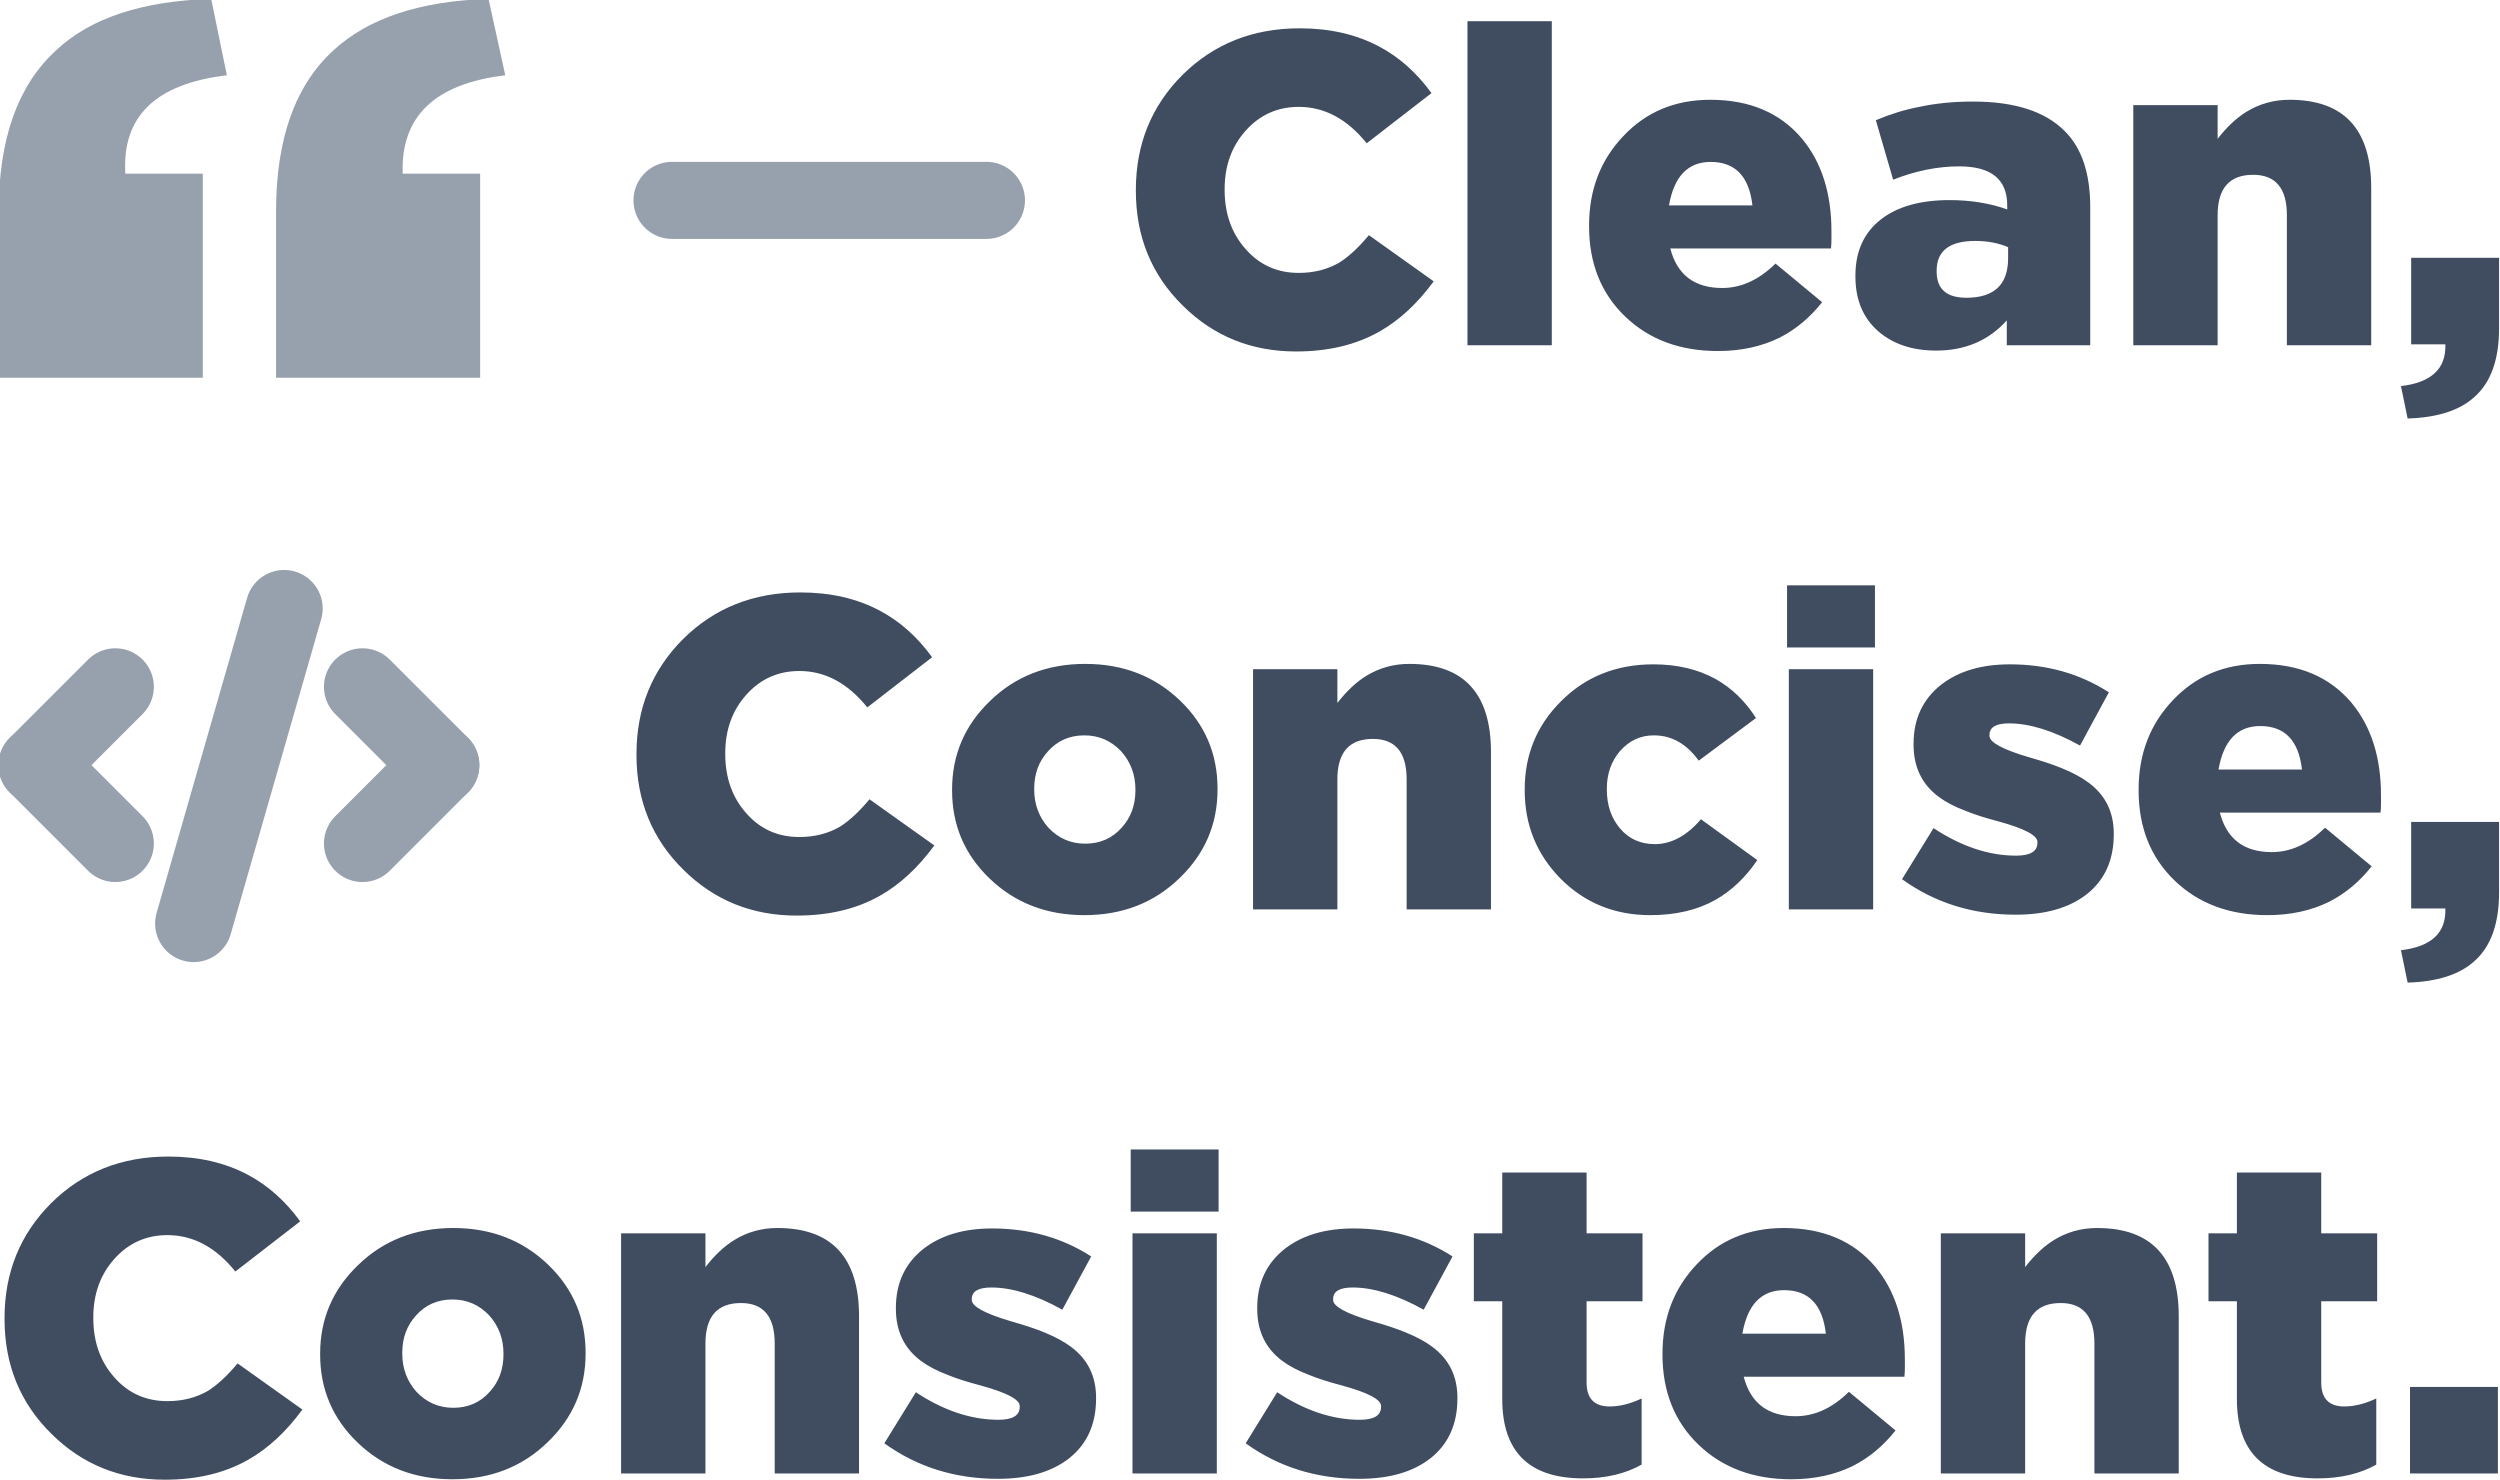
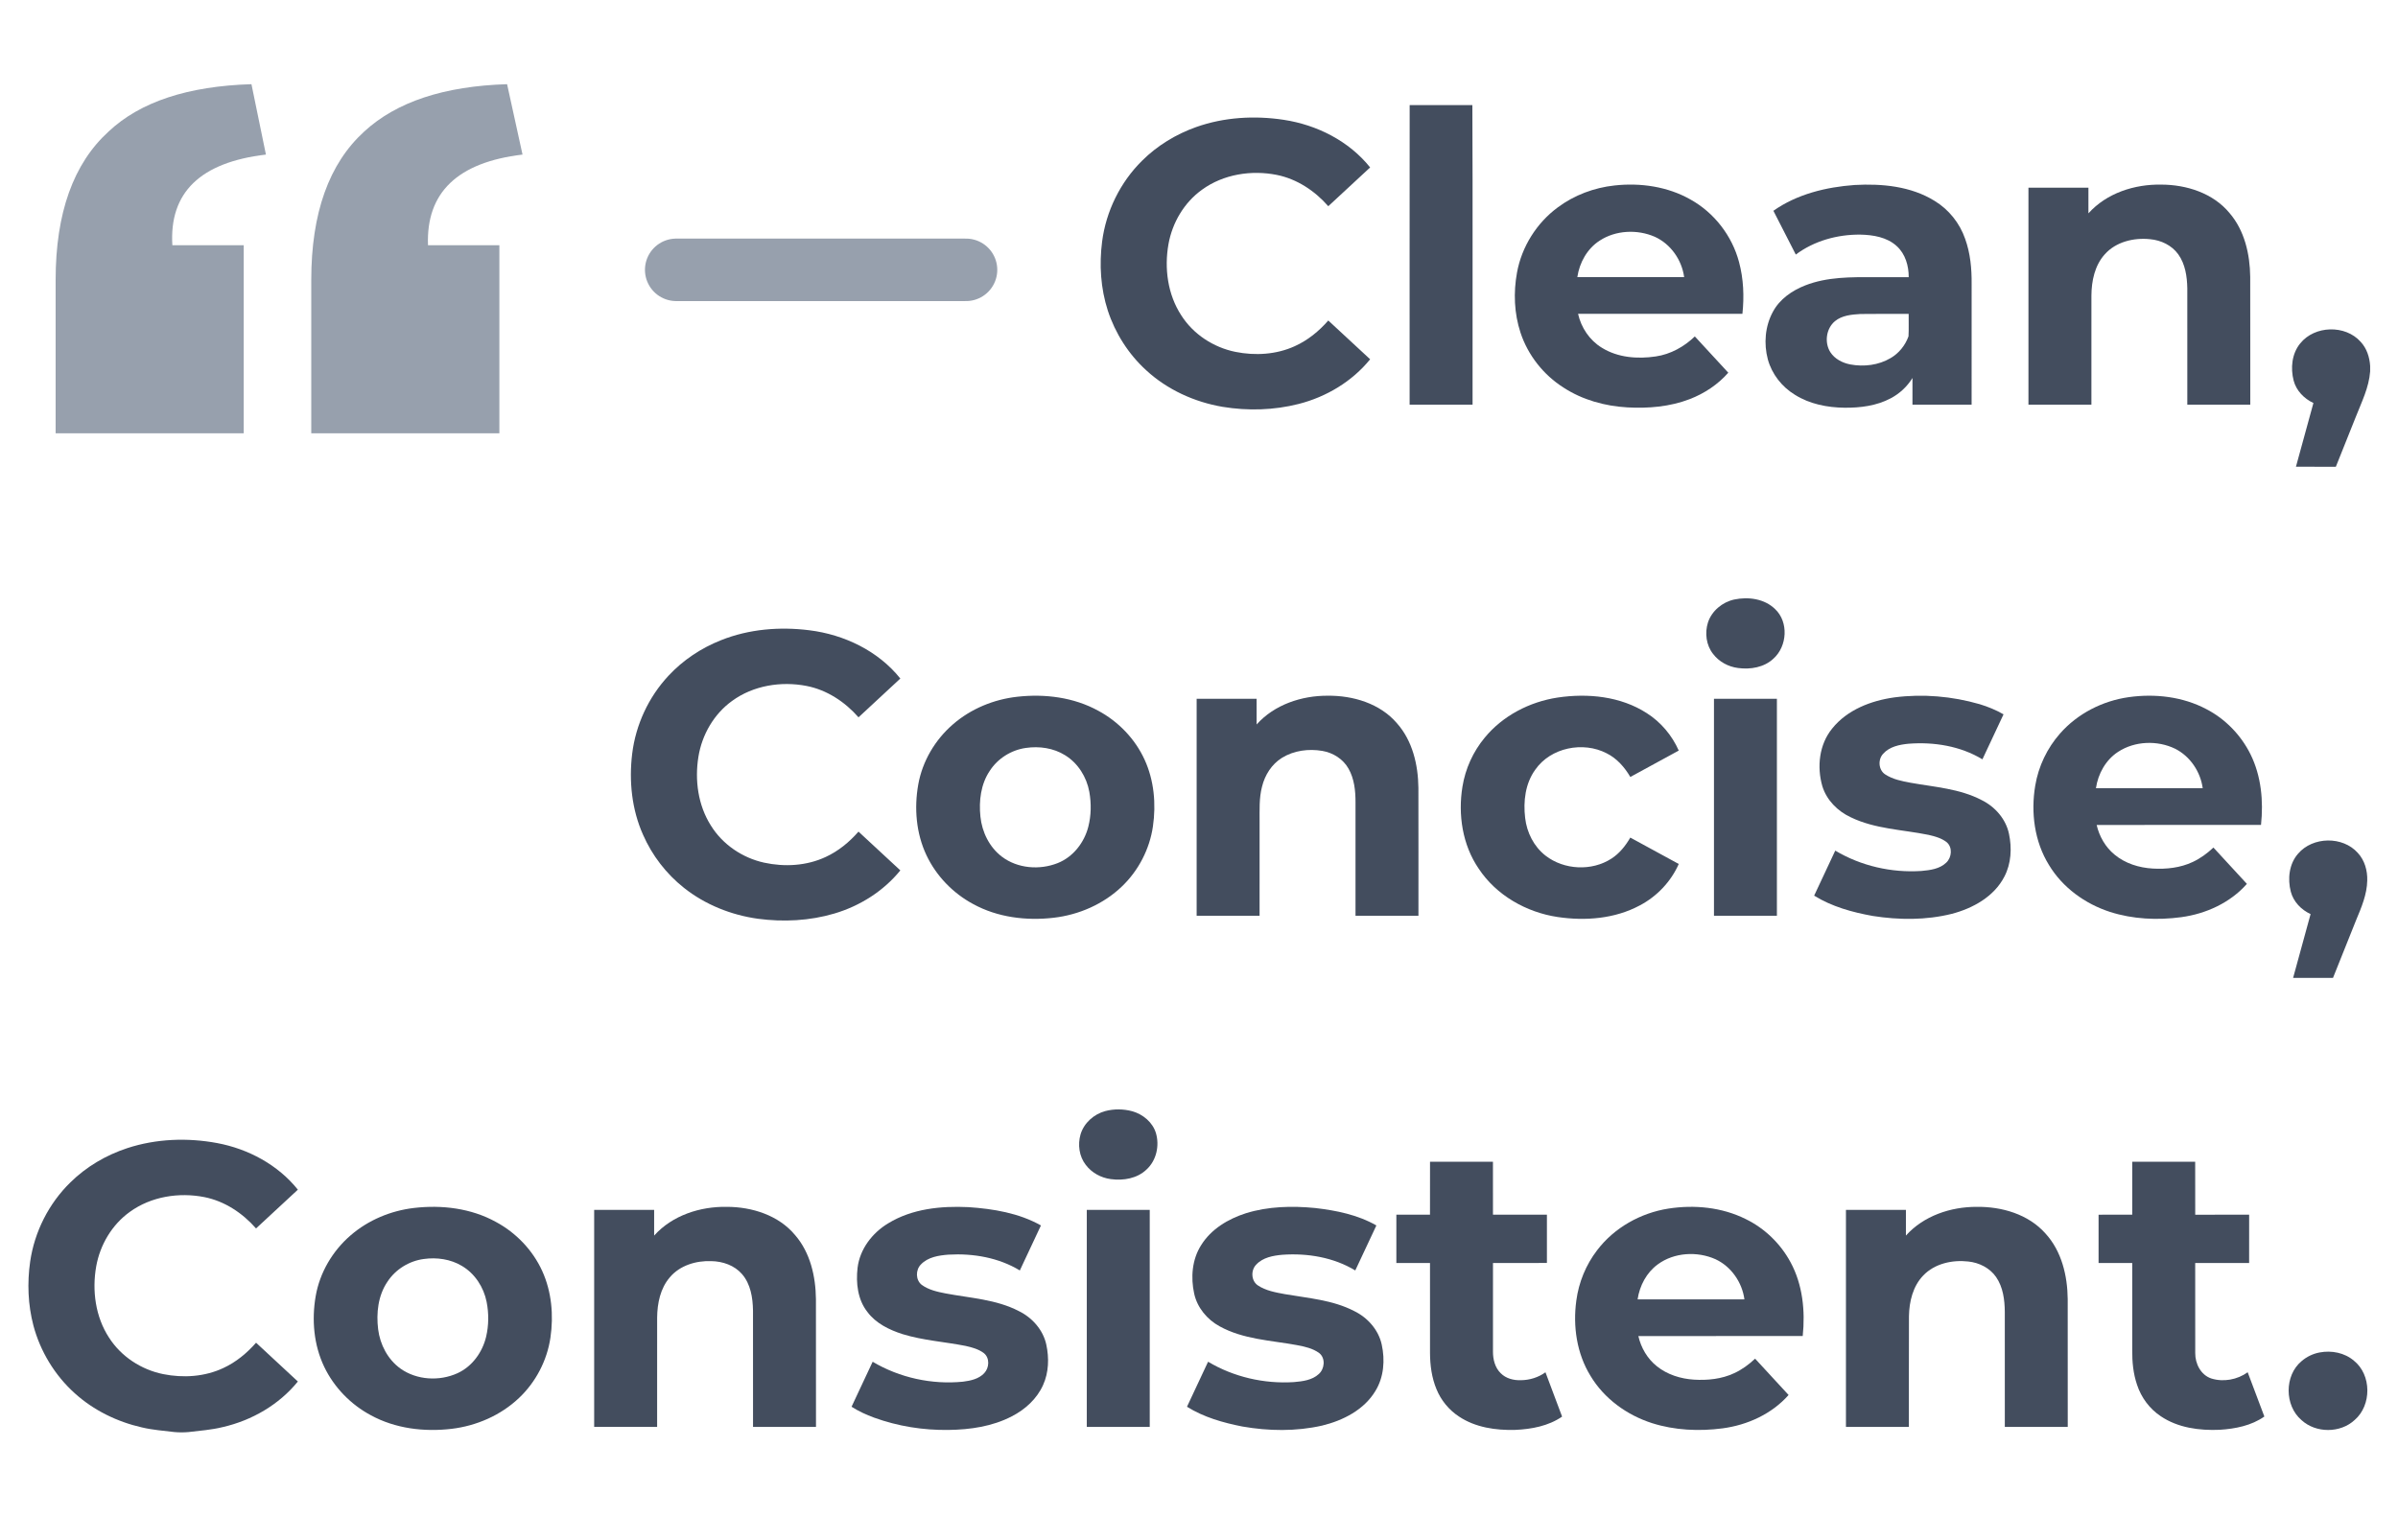
- <svg xmlns="http://www.w3.org/2000/svg" width="811px" height="480px" viewBox="0 0 811 480" version="1.1">
+ <svg xmlns="http://www.w3.org/2000/svg" width="844" height="542" viewBox="0 0 844 542">
  <g id="New-Group-copy">
-     <g id="HTML-Code-Icon">
-       <path id="Line" d="M62.819 299.601 L92.18 197.398" fill="none" stroke="#97a0ad" stroke-width="25" stroke-opacity="1" stroke-linejoin="round" stroke-linecap="round" />
-       <path id="Line-1" d="M117.591 222.808 L143 248.218" fill="none" stroke="#97a0ad" stroke-width="25" stroke-opacity="1" stroke-linejoin="round" stroke-linecap="round" />
-       <path id="Line-2" d="M117.591 273.627 L143 248.218" fill="none" stroke="#97a0ad" stroke-width="25" stroke-opacity="1" stroke-linejoin="round" stroke-linecap="round" />
-       <path id="Line-copy-1" d="M12 248.218 L37.409 222.808" fill="none" stroke="#97a0ad" stroke-width="25" stroke-opacity="1" stroke-linejoin="round" stroke-linecap="round" />
-       <path id="Line-copy" d="M37.409 273.627 L12 248.218" fill="none" stroke="#97a0ad" stroke-width="25" stroke-opacity="1" stroke-linejoin="round" stroke-linecap="round" />
+     <path id="em-Dash" fill="none" stroke="#97a0ad" stroke-width="22" stroke-linecap="round" stroke-linejoin="round" d="M 340 95 L 238 95" />
+     <path id="Quote" fill="#97a0ad" fill-rule="evenodd" stroke="none" d="M 109.553 98.562 C 109.553 75.021 115.778 57.593 128.227 46.276 C 139.544 35.864 156.294 30.318 178.476 29.639 L 183.908 54.424 C 161.047 57.14 149.956 67.778 150.635 86.339 L 175.759 86.339 L 175.759 152.545 L 109.553 152.545 Z M 19.581 98.562 C 19.581 75.021 25.805 57.593 38.254 46.276 C 49.345 35.864 66.095 30.318 88.503 29.639 L 93.596 54.424 C 70.508 57.14 59.531 67.778 60.663 86.339 L 85.787 86.339 L 85.787 152.545 L 19.581 152.545 Z" />
+     <g id="Words">
+       <path id="Path" fill="#434d5e" stroke="none" d="M 496.146 37 L 518.214 37 C 518.374 72.155 518.239 107.31 518.284 142.465 C 510.896 142.47 503.513 142.475 496.13 142.465 C 496.135 107.31 496.105 72.155 496.146 37 Z" />
+       <path id="path1" fill="#434d5e" stroke="none" d="M 420.997 44.733 C 430.839 41.239 441.571 40.624 451.853 42.188 C 463.52 43.963 474.787 49.651 482.234 58.949 C 477.326 63.502 472.422 68.056 467.504 72.6 C 462.78 67.196 456.477 63.003 449.374 61.578 C 440.407 59.793 430.559 61.343 423.082 66.776 C 416.793 71.275 412.6 78.388 411.255 85.961 C 409.75 94.473 410.975 103.691 415.754 111.019 C 420.002 117.697 427.125 122.33 434.853 123.89 C 441.781 125.28 449.214 124.84 455.692 121.885 C 460.266 119.831 464.225 116.597 467.504 112.838 C 472.422 117.382 477.326 121.935 482.234 126.489 C 475.876 134.322 466.824 139.73 457.097 142.215 C 448.369 144.439 439.167 144.699 430.295 143.234 C 420.377 141.54 410.83 137.196 403.407 130.353 C 397.184 124.67 392.515 117.337 389.901 109.329 C 387.377 101.526 386.857 93.149 387.902 85.041 C 389.281 74.364 394.28 64.182 401.938 56.609 C 407.286 51.271 413.889 47.262 420.997 44.733 Z" />
+       <path id="path2" fill="#434d5e" stroke="none" d="M 548.27 73.015 C 554.079 68.691 561.082 66.067 568.27 65.297 C 577.392 64.297 586.959 65.672 595.002 70.25 C 603.345 74.889 609.623 83.032 612.067 92.249 C 613.662 98.172 613.912 104.396 613.262 110.479 C 593.982 110.494 574.698 110.469 555.418 110.494 C 556.503 115.362 559.492 119.821 563.781 122.425 C 569.394 125.924 576.362 126.454 582.771 125.489 C 587.974 124.73 592.753 122.07 596.512 118.446 C 600.445 122.7 604.364 126.959 608.288 131.218 C 604.624 135.382 599.881 138.531 594.717 140.515 C 587.754 143.199 580.166 143.844 572.768 143.429 C 564.861 142.979 556.958 140.8 550.29 136.451 C 543.242 131.978 537.773 125.055 535.159 117.122 C 532.92 110.329 532.64 102.966 533.925 95.958 C 535.584 86.861 540.838 78.498 548.27 73.015 M 563.006 84.726 C 558.627 87.56 555.903 92.469 555.158 97.568 C 567.69 97.578 580.221 97.578 592.753 97.568 C 591.938 91.504 588.019 85.896 582.411 83.357 C 576.262 80.682 568.665 81.022 563.006 84.726 Z" />
+       <path id="path3" fill="#434d5e" stroke="none" d="M 624.164 74.214 C 632.481 68.341 642.713 65.862 652.74 65.132 C 662.358 64.597 672.575 65.547 680.927 70.74 C 685.916 73.769 689.745 78.573 691.654 84.086 C 693.489 89.16 693.988 94.608 693.933 99.972 C 693.928 114.138 693.933 128.304 693.928 142.465 C 686.99 142.47 680.047 142.475 673.109 142.465 C 673.104 139.335 673.094 136.206 673.114 133.077 C 671.255 136.096 668.586 138.586 665.447 140.235 C 660.498 142.869 654.775 143.599 649.241 143.544 C 643.163 143.484 636.935 142.265 631.736 138.991 C 627.168 136.211 623.634 131.723 622.214 126.549 C 620.734 121.011 621.219 114.848 623.989 109.779 C 626.363 105.31 630.742 102.291 635.36 100.482 C 643.103 97.443 651.571 97.547 659.758 97.598 C 663.767 97.592 667.776 97.603 671.79 97.592 C 671.815 93.604 670.61 89.39 667.571 86.646 C 664.137 83.482 659.248 82.692 654.745 82.602 C 646.722 82.522 638.519 84.781 632.051 89.625 C 629.432 84.481 626.773 79.363 624.164 74.214 M 645.837 113.068 C 642.723 115.652 642.063 120.586 644.198 123.975 C 645.742 126.379 648.462 127.769 651.206 128.304 C 655.984 129.198 661.153 128.589 665.377 126.094 C 668.321 124.405 670.57 121.601 671.715 118.417 C 671.865 115.787 671.73 113.148 671.775 110.514 C 666.101 110.529 660.428 110.459 654.76 110.549 C 651.681 110.739 648.312 111.034 645.837 113.068 Z" />
+       <path id="path4" fill="#434d5e" stroke="none" d="M 735.042 75.114 C 741.45 67.966 751.317 64.807 760.729 64.997 C 769.562 65.022 778.919 67.991 784.692 74.989 C 790.011 81.162 791.89 89.495 791.985 97.463 C 792.025 112.463 791.99 127.464 792.005 142.465 C 784.617 142.475 777.234 142.47 769.846 142.465 C 769.841 128.809 769.857 115.152 769.841 101.496 C 769.766 97.358 769.132 92.984 766.667 89.545 C 764.393 86.366 760.594 84.561 756.76 84.216 C 751.042 83.612 744.714 85.111 740.79 89.545 C 737.266 93.454 736.141 98.877 736.096 103.996 C 736.081 116.817 736.096 129.643 736.091 142.465 C 728.703 142.47 721.32 142.475 713.933 142.465 C 713.938 117.002 713.933 91.534 713.933 66.072 C 720.971 66.062 728.004 66.067 735.042 66.072 C 735.042 69.086 735.042 72.1 735.042 75.114 Z" />
+       <path id="path5" fill="#434d5e" stroke="none" d="M 809.6 120.886 C 814.674 114.568 825.475 114.273 830.854 120.341 C 832.993 122.625 833.998 125.739 834.198 128.818 L 834.198 130.758 C 833.778 136.466 831.154 141.635 829.104 146.878 C 826.77 152.697 824.466 158.525 822.121 164.338 C 817.438 164.333 812.759 164.343 808.08 164.328 C 810.12 156.845 812.194 149.373 814.229 141.89 C 810.96 140.35 808.19 137.546 807.271 133.992 C 806.131 129.593 806.631 124.48 809.6 120.886 Z" />
+       <path id="path6" fill="#434d5e" stroke="none" d="M 610.388 211.07 C 615.321 210.025 621.034 210.79 624.763 214.439 C 629.592 218.977 629.037 227.535 624.204 231.864 C 620.924 234.983 616.076 235.773 611.727 235.183 C 608.293 234.748 605.024 232.983 602.925 230.214 C 600.5 227.145 599.971 222.846 601.13 219.167 C 602.47 215.064 606.209 211.974 610.388 211.07 Z" />
+       <path id="path7" fill="#434d5e" stroke="none" d="M 253.79 225.386 C 263.598 221.467 274.439 220.582 284.861 221.897 C 297.108 223.411 309.09 229.15 316.882 238.892 C 311.984 243.455 307.07 247.999 302.161 252.548 C 297.408 247.109 291.045 242.896 283.887 241.501 C 274.939 239.756 265.132 241.326 257.684 246.759 C 251.276 251.363 247.057 258.691 245.813 266.444 C 244.483 274.666 245.678 283.504 250.186 290.622 C 254.31 297.31 261.293 302.033 268.936 303.713 C 276.129 305.283 283.912 304.853 290.635 301.699 C 295.084 299.644 298.947 296.465 302.156 292.786 C 307.075 297.33 311.979 301.878 316.882 306.437 C 310.944 313.75 302.646 318.974 293.644 321.633 C 284.956 324.202 275.714 324.657 266.762 323.467 C 257.344 322.158 248.182 318.504 240.714 312.57 C 234.496 307.647 229.527 301.179 226.338 293.921 C 222.355 285.018 221.33 274.986 222.505 265.359 C 223.749 255.162 228.283 245.39 235.301 237.887 C 240.414 232.389 246.817 228.14 253.79 225.386 Z" />
+       <path id="path8" fill="#434d5e" stroke="none" d="M 358.08 245.3 C 367.748 244.22 377.91 245.485 386.522 250.218 C 393.62 254.022 399.493 260.121 402.852 267.458 C 406.196 274.756 406.936 283.064 405.782 290.957 C 404.622 298.934 400.728 306.462 394.915 312.046 C 388.427 318.294 379.764 322.083 370.852 323.112 C 361.219 324.232 351.082 322.992 342.5 318.279 C 335.407 314.475 329.539 308.407 326.09 301.124 C 322.436 293.416 321.706 284.529 323.19 276.191 C 324.65 267.998 329.119 260.445 335.402 255.017 C 341.715 249.529 349.783 246.215 358.08 245.3 M 361.089 263.32 C 355.941 264.034 351.157 267.024 348.343 271.412 C 345.199 276.081 344.494 281.974 345.064 287.468 C 345.609 292.921 348.223 298.28 352.642 301.624 C 358.16 305.792 365.913 306.392 372.256 303.873 C 377.7 301.714 381.629 296.645 383.048 291.042 C 384.063 287.058 384.118 282.849 383.403 278.81 C 382.468 273.597 379.424 268.683 374.866 265.894 C 370.802 263.35 365.788 262.64 361.089 263.32 Z" />
+       <path id="path9" fill="#434d5e" stroke="none" d="M 442.281 255.062 C 448.524 248.079 458.096 244.9 467.294 244.94 C 476.196 244.845 485.684 247.654 491.637 254.597 C 497.16 260.795 499.135 269.298 499.22 277.411 C 499.26 292.411 499.225 307.412 499.235 322.413 C 491.852 322.418 484.469 322.418 477.086 322.413 C 477.081 309.081 477.086 295.745 477.086 282.414 C 477.091 278.38 476.656 274.172 474.622 270.603 C 472.732 267.244 469.193 265.019 465.434 264.374 C 460.611 263.545 455.397 264.209 451.194 266.814 C 447.6 269.038 445.195 272.852 444.195 276.911 C 443.106 280.99 443.351 285.243 443.326 289.417 C 443.326 300.419 443.331 311.416 443.321 322.413 C 435.938 322.418 428.555 322.423 421.172 322.413 C 421.172 296.95 421.167 271.482 421.172 246.02 C 428.205 246.01 435.238 246.015 442.276 246.015 C 442.281 249.034 442.271 252.048 442.281 255.062 Z" />
+       <path id="path10" fill="#434d5e" stroke="none" d="M 548.225 245.585 C 558.857 244 570.389 245.135 579.596 251.073 C 584.55 254.222 588.479 258.891 590.853 264.254 C 585.175 267.358 579.496 270.463 573.808 273.547 C 571.804 270.123 569.069 266.999 565.471 265.209 C 557.188 260.915 545.776 263.18 540.363 270.967 C 536.834 275.821 536.094 282.134 536.789 287.953 C 537.369 293.086 539.868 298.07 543.987 301.259 C 550.5 306.297 560.237 306.777 567.165 302.288 C 569.994 300.464 572.134 297.77 573.803 294.886 C 579.491 297.97 585.17 301.074 590.853 304.178 C 588.089 310.426 583.145 315.625 577.102 318.789 C 568.335 323.487 557.953 324.292 548.245 322.852 C 537.209 321.203 526.627 315.21 520.424 305.797 C 514.72 297.455 513.116 286.818 514.725 276.961 C 515.74 270.648 518.474 264.629 522.558 259.711 C 528.916 251.963 538.378 247.084 548.225 245.585 Z" />
+       <path id="path11" fill="#434d5e" stroke="none" d="M 666.786 245.525 C 676.783 244.23 687.045 245.12 696.723 247.909 C 699.652 248.799 702.511 249.958 705.165 251.493 C 702.691 256.777 700.217 262.06 697.732 267.338 C 689.99 262.645 680.657 261.15 671.725 261.845 C 668.516 262.155 665.007 262.87 662.777 265.399 C 660.888 267.428 661.138 271.107 663.527 272.647 C 666.186 274.391 669.375 275.016 672.46 275.586 C 680.877 277.101 689.72 277.641 697.437 281.674 C 702.151 283.979 705.975 288.332 707.075 293.531 C 708.144 298.55 707.879 304.023 705.46 308.632 C 701.836 315.68 694.383 319.788 686.965 321.733 C 677.898 323.997 668.356 323.927 659.163 322.483 C 651.98 321.193 644.753 319.214 638.509 315.325 C 640.974 310.036 643.463 304.758 645.937 299.474 C 654.995 304.878 665.772 307.342 676.283 306.637 C 679.328 306.362 682.687 305.937 684.991 303.718 C 686.95 301.898 687.295 298.31 685.146 296.505 C 683.321 295.065 681.007 294.451 678.788 293.936 C 669.625 292.066 659.928 291.891 651.386 287.733 C 646.787 285.608 642.883 281.689 641.389 276.781 C 639.424 269.983 640.274 262.095 644.848 256.502 C 650.141 249.869 658.594 246.654 666.786 245.525 Z" />
+       <path id="path12" fill="#434d5e" stroke="none" d="M 749.242 245.445 C 758.47 244.15 768.222 245.26 776.525 249.649 C 783.243 253.118 788.741 258.811 792.095 265.574 C 795.874 273.222 796.679 282.029 795.784 290.427 C 776.505 290.447 757.225 290.417 737.941 290.442 C 738.86 294.471 741.025 298.25 744.239 300.884 C 747.993 304.008 752.861 305.512 757.69 305.792 C 762.459 306.062 767.392 305.537 771.756 303.473 C 774.455 302.218 776.869 300.429 779.039 298.395 C 782.963 302.658 786.907 306.902 790.815 311.186 C 784.942 317.844 776.425 321.723 767.722 322.907 C 759.365 324.027 750.702 323.642 742.644 321.058 C 733.882 318.229 725.929 312.475 721.151 304.528 C 716.027 296.26 714.727 286.053 716.327 276.566 C 717.452 269.803 720.516 263.39 725.049 258.251 C 731.208 251.223 740.03 246.744 749.242 245.445 M 745.504 264.689 C 741.14 267.528 738.421 272.427 737.686 277.516 C 750.212 277.526 762.744 277.526 775.27 277.516 C 774.485 271.682 770.836 266.254 765.548 263.6 C 759.29 260.575 751.352 260.865 745.504 264.689 Z" />
+       <path id="path13" fill="#434d5e" stroke="none" d="M 603.25 246.015 C 610.632 246.01 618.015 246.01 625.398 246.015 C 625.403 271.482 625.403 296.945 625.398 322.413 C 618.015 322.418 610.632 322.423 603.25 322.413 C 603.245 296.945 603.245 271.482 603.25 246.015 Z" />
+       <path id="path14" fill="#434d5e" stroke="none" d="M 808.83 300.559 C 813.989 294.501 824.546 294.316 829.849 300.279 C 832.258 302.868 833.278 306.487 833.178 309.971 C 833.093 314.9 831.109 319.513 829.239 323.992 C 826.52 330.75 823.846 337.528 821.122 344.286 C 816.443 344.276 811.764 344.291 807.086 344.276 C 809.12 336.788 811.2 329.311 813.234 321.823 C 809.945 320.313 807.196 317.484 806.271 313.935 C 805.096 309.431 805.666 304.153 808.83 300.559 Z" />
+       <path id="path15" fill="#434d5e" stroke="none" d="M 389.021 391.173 C 392.111 390.363 395.42 390.403 398.504 391.238 C 402.278 392.287 405.692 395.117 406.846 398.941 C 408.141 403.344 407.021 408.518 403.597 411.687 C 400.303 414.921 395.36 415.736 390.936 415.126 C 387.502 414.676 384.238 412.891 382.143 410.112 C 379.809 407.113 379.264 402.964 380.314 399.365 C 381.514 395.352 385.018 392.247 389.021 391.173 Z" />
+       <path id="path16" fill="#434d5e" stroke="none" d="M 44.856 404.204 C 54.998 400.895 65.985 400.495 76.437 402.44 C 87.388 404.489 97.815 410.087 104.838 418.845 C 99.935 423.398 95.031 427.952 90.113 432.496 C 85.384 427.082 79.066 422.889 71.958 421.469 C 63.011 419.699 53.183 421.239 45.711 426.653 C 39.412 431.151 35.214 438.269 33.859 445.852 C 32.359 454.359 33.579 463.577 38.353 470.905 C 42.596 477.578 49.704 482.216 57.422 483.781 C 64.485 485.206 72.083 484.721 78.651 481.617 C 83.085 479.562 86.914 476.388 90.123 472.729 C 95.026 477.288 99.94 481.827 104.838 486.385 C 98.2 494.568 88.623 500.091 78.406 502.431 C 74.457 503.415 70.393 503.695 66.37 504.18 C 64.725 504.325 63.071 504.33 61.431 504.185 C 57.592 503.715 53.718 503.45 49.949 502.546 C 41.237 500.576 32.934 496.527 26.301 490.514 C 19.278 484.196 14.18 475.788 11.755 466.666 C 9.836 459.353 9.546 451.645 10.616 444.172 C 12.14 433.66 17.184 423.683 24.792 416.266 C 30.405 410.732 37.383 406.658 44.856 404.204 Z" />
+       <path id="path17" fill="#434d5e" stroke="none" d="M 503.313 409.013 C 510.691 409.013 518.074 409.008 525.457 409.013 C 525.472 415.226 525.452 421.439 525.467 427.652 C 531.795 427.662 538.123 427.647 544.452 427.657 C 544.457 433.326 544.452 438.989 544.452 444.652 C 538.123 444.667 531.795 444.657 525.472 444.657 C 525.457 455.074 525.462 465.486 525.467 475.903 C 525.462 478.622 526.182 481.522 528.196 483.471 C 530.026 485.326 532.725 486.015 535.274 485.925 C 538.363 485.905 541.427 484.956 543.942 483.141 C 545.881 488.345 547.856 493.538 549.795 498.742 C 544.976 502.071 539.013 503.17 533.27 503.42 C 526.442 503.61 519.264 502.566 513.48 498.702 C 509.952 496.382 507.162 492.983 505.578 489.074 C 503.908 485.061 503.333 480.672 503.308 476.353 C 503.298 465.786 503.313 455.224 503.303 444.662 C 499.355 444.652 495.406 444.667 491.462 444.657 C 491.452 438.989 491.447 433.321 491.462 427.652 C 495.406 427.652 499.355 427.657 503.298 427.652 C 503.318 421.439 503.293 415.226 503.313 409.013 Z" />
+       <path id="path18" fill="#434d5e" stroke="none" d="M 750.467 409.013 C 757.85 409.008 765.233 409.008 772.616 409.013 C 772.631 415.236 772.601 421.459 772.631 427.682 C 778.954 427.627 785.282 427.667 791.61 427.657 C 791.61 433.326 791.615 438.994 791.605 444.657 C 785.277 444.662 778.949 444.652 772.621 444.667 C 772.626 455.234 772.601 465.801 772.636 476.373 C 772.596 480.087 774.575 484.061 778.259 485.311 C 782.543 486.67 787.461 485.75 791.095 483.131 C 793.045 488.33 794.979 493.528 796.964 498.712 C 792.395 501.941 786.707 503.04 781.223 503.385 C 774.095 503.695 766.547 502.696 760.519 498.622 C 756.57 496.012 753.626 492.024 752.157 487.54 C 750.817 483.631 750.422 479.472 750.462 475.363 C 750.462 465.131 750.467 454.899 750.462 444.662 C 746.508 444.652 742.564 444.667 738.615 444.657 C 738.611 438.989 738.611 433.326 738.615 427.662 C 742.559 427.647 746.508 427.662 750.462 427.652 C 750.472 421.439 750.452 415.226 750.467 409.013 Z" />
+       <path id="path19" fill="#434d5e" stroke="none" d="M 145.682 425.288 C 155.489 424.133 165.826 425.383 174.558 430.211 C 181.641 434.025 187.495 440.129 190.834 447.466 C 194.158 454.759 194.887 463.057 193.733 470.935 C 192.548 478.992 188.589 486.585 182.676 492.179 C 176.233 498.297 167.69 502.011 158.898 503.05 C 149.266 504.185 139.114 502.965 130.521 498.262 C 123.443 494.483 117.58 488.455 114.111 481.212 C 110.427 473.529 109.667 464.662 111.107 456.334 C 112.541 448.036 117.055 440.384 123.423 434.91 C 129.641 429.532 137.539 426.248 145.682 425.288 M 149.156 443.253 C 143.992 443.938 139.174 446.912 136.339 451.295 C 133.06 456.134 132.396 462.277 133.085 467.966 C 133.75 473.369 136.479 478.628 140.953 481.837 C 146.701 485.925 154.679 486.355 161.032 483.456 C 166.176 481.102 169.78 476.103 171.084 470.67 C 172.039 466.646 172.069 462.412 171.274 458.358 C 170.255 453.2 167.145 448.386 162.577 445.692 C 158.583 443.288 153.724 442.613 149.156 443.253 Z" />
+       <path id="path20" fill="#434d5e" stroke="none" d="M 230.232 435.01 C 236.62 427.877 246.453 424.723 255.84 424.893 C 264.692 424.903 274.08 427.862 279.873 434.875 C 285.196 441.043 287.081 449.386 287.176 457.364 C 287.216 472.359 287.181 487.36 287.196 502.361 C 279.808 502.371 272.42 502.371 265.037 502.361 C 265.032 488.695 265.047 475.034 265.027 461.367 C 264.952 456.894 264.197 452.07 261.168 448.576 C 258.504 445.487 254.365 444.072 250.371 444.003 C 245.018 443.793 239.27 445.497 235.741 449.716 C 232.397 453.6 231.342 458.878 231.287 463.872 C 231.267 476.698 231.287 489.529 231.282 502.361 C 223.894 502.366 216.506 502.376 209.123 502.356 C 209.128 476.893 209.123 451.43 209.123 425.968 C 216.161 425.958 223.194 425.963 230.232 425.968 C 230.232 428.982 230.232 431.996 230.232 435.01 Z" />
+       <path id="path21" fill="#434d5e" stroke="none" d="M 312.613 430.691 C 321.011 425.543 331.208 424.528 340.85 424.993 C 349.618 425.588 358.62 427.072 366.368 431.441 C 363.904 436.73 361.414 442.003 358.94 447.287 C 351.462 442.748 342.5 441.223 333.857 441.718 C 330.428 441.983 326.624 442.548 324.135 445.167 C 322.211 447.077 322.221 450.646 324.405 452.35 C 326.849 454.14 329.898 454.804 332.818 455.374 C 341.495 457.019 350.652 457.454 358.63 461.612 C 363.309 463.907 367.123 468.206 368.252 473.364 C 369.272 478.083 369.142 483.196 367.113 487.645 C 364.943 492.493 360.815 496.237 356.141 498.632 C 349.298 502.211 341.47 503.335 333.832 503.435 C 324.935 503.565 316.008 502.141 307.64 499.102 C 304.876 498.092 302.191 496.852 299.712 495.268 C 302.181 489.984 304.666 484.706 307.14 479.427 C 316.617 485.061 327.974 487.545 338.941 486.445 C 341.61 486.105 344.514 485.496 346.419 483.431 C 348.203 481.562 348.408 478.113 346.299 476.408 C 344.429 474.979 342.085 474.359 339.831 473.849 C 332.448 472.394 324.865 471.924 317.647 469.7 C 312.988 468.2 308.295 465.936 305.306 461.917 C 301.857 457.579 301.212 451.69 301.832 446.352 C 302.626 439.764 307.015 434.045 312.613 430.691 Z" />
+       <path id="path22" fill="#434d5e" stroke="none" d="M 438.497 427.147 C 446.355 424.703 454.742 424.513 462.88 425.303 C 470.313 426.163 477.866 427.687 484.429 431.441 C 481.96 436.725 479.475 442.003 477.001 447.287 C 469.358 442.658 460.171 441.143 451.353 441.763 C 448.079 442.053 444.48 442.703 442.141 445.227 C 440.187 447.207 440.332 450.91 442.686 452.525 C 445.515 454.429 448.964 455.024 452.258 455.629 C 460.481 457.059 469.088 457.674 476.621 461.582 C 481.34 463.872 485.189 468.196 486.313 473.389 C 487.513 478.837 487.073 484.851 484.104 489.684 C 480.105 496.362 472.697 500.121 465.354 501.901 C 456.157 503.995 446.53 503.85 437.272 502.231 C 430.489 500.901 423.676 498.967 417.773 495.273 C 420.232 489.979 422.722 484.706 425.196 479.422 C 434.203 484.796 444.905 487.26 455.357 486.595 C 458.421 486.33 461.8 485.94 464.16 483.756 C 466.224 481.937 466.594 478.213 464.345 476.398 C 462.045 474.684 459.146 474.084 456.387 473.559 C 447.255 471.889 437.557 471.55 429.26 466.956 C 424.876 464.577 421.382 460.378 420.307 455.459 C 419.043 449.736 419.548 443.393 422.762 438.369 C 426.266 432.716 432.284 429.132 438.497 427.147 Z" />
+       <path id="path23" fill="#434d5e" stroke="none" d="M 587.209 425.508 C 596.362 424.083 606.064 425.028 614.416 429.192 C 621.109 432.451 626.688 437.869 630.212 444.417 C 634.481 452.295 635.405 461.572 634.486 470.37 C 615.201 470.395 595.917 470.36 576.637 470.385 C 577.567 474.504 579.811 478.358 583.135 481.002 C 586.819 483.976 591.538 485.436 596.222 485.73 C 601.01 486.02 605.969 485.516 610.362 483.456 C 613.097 482.206 615.541 480.397 617.725 478.343 C 621.659 482.601 625.593 486.86 629.512 491.134 C 623.604 497.822 615.041 501.711 606.289 502.876 C 598.016 503.96 589.449 503.58 581.461 501.046 C 572.613 498.217 564.586 492.419 559.787 484.391 C 554.953 476.548 553.564 466.946 554.799 457.908 C 555.648 451.495 558.173 445.307 562.121 440.174 C 568.135 432.236 577.422 427.047 587.209 425.508 M 583.475 445.142 C 579.511 448.026 577.082 452.665 576.372 457.464 C 588.904 457.469 601.435 457.474 613.966 457.464 C 613.162 451.47 609.323 445.917 603.814 443.343 C 597.366 440.449 589.244 440.908 583.475 445.142 Z" />
+       <path id="path24" fill="#434d5e" stroke="none" d="M 670.805 435.01 C 677.033 428.057 686.566 424.863 695.738 424.893 C 704.535 424.783 713.908 427.487 719.901 434.25 C 725.614 440.469 727.669 449.121 727.749 457.369 C 727.784 472.364 727.759 487.365 727.764 502.361 C 720.381 502.366 712.998 502.366 705.615 502.361 C 705.605 488.86 705.615 475.363 705.61 461.862 C 705.575 457.634 705.005 453.165 702.546 449.601 C 700.331 446.402 696.578 444.532 692.764 444.137 C 687.145 443.493 680.932 444.847 676.918 449.046 C 673.254 452.83 671.97 458.243 671.875 463.367 C 671.825 476.368 671.87 489.364 671.85 502.361 C 664.467 502.366 657.084 502.366 649.701 502.361 C 649.696 476.898 649.696 451.43 649.701 425.968 C 656.734 425.963 663.767 425.963 670.805 425.968 C 670.805 428.982 670.805 431.996 670.805 435.01 Z" />
+       <path id="path25" fill="#434d5e" stroke="none" d="M 382.508 425.963 C 389.891 425.953 397.279 425.958 404.662 425.963 C 404.662 451.43 404.662 476.893 404.662 502.361 C 397.279 502.371 389.891 502.371 382.508 502.361 C 382.508 476.893 382.508 451.43 382.508 425.963 Z" />
+       <path id="path26" fill="#434d5e" stroke="none" d="M 816.413 476.158 C 820.592 475.358 825.195 476.248 828.475 479.052 C 834.733 484.031 834.768 494.733 828.755 499.921 C 823.731 504.615 815.133 504.625 810.065 500.001 C 804.032 494.898 803.952 484.281 810.065 479.212 C 811.864 477.658 814.074 476.593 816.413 476.158 Z" />
    </g>
-     <path id="em-Dash" d="M320 65 L218 65" fill="none" stroke="#97a0ad" stroke-width="25" stroke-opacity="1" stroke-linejoin="round" stroke-linecap="round" />
-     <path id="Quote" d="M89.553 68.562 C89.553 45.021 95.778 27.593 108.227 16.276 119.544 5.864 136.294 0.318 158.476 -0.361 L163.908 24.424 C141.047 27.14 129.956 37.778 130.635 56.339 L155.759 56.339 155.759 122.545 89.553 122.545 Z M-0.419 68.562 C-0.419 45.021 5.805 27.593 18.254 16.276 29.345 5.864 46.095 0.318 68.503 -0.361 L73.596 24.424 C50.508 27.14 39.531 37.778 40.663 56.339 L65.787 56.339 65.787 122.545 -0.419 122.545 Z" fill="#97a0ad" fill-opacity="1" stroke="none" />
-     <path id="Consistent." d="M781.808 449.92 L810.32 449.92 810.32 478 781.808 478 Z M751.856 479.584 C734.384 479.584 725.648 470.992 725.648 453.808 L725.648 422.128 716.432 422.128 716.432 400.096 725.648 400.096 725.648 380.368 753.008 380.368 753.008 400.096 771.152 400.096 771.152 422.128 753.008 422.128 753.008 448.48 C753.008 453.664 755.504 456.256 760.496 456.256 763.76 456.256 767.216 455.392 770.864 453.664 L770.864 475.12 C765.584 478.096 759.248 479.584 751.856 479.584 Z M629.6 400.096 L656.96 400.096 656.96 411.04 C659.936 407.2 663.056 404.272 666.32 402.256 670.544 399.664 675.2 398.368 680.288 398.368 697.952 398.368 706.784 407.92 706.784 427.024 L706.784 478 679.424 478 679.424 435.808 C679.424 427.072 675.776 422.704 668.48 422.704 660.8 422.704 656.96 427.072 656.96 435.808 L656.96 478 629.6 478 Z M581.072 479.872 C568.784 479.872 558.752 476.128 550.976 468.64 543.2 461.152 539.312 451.408 539.312 439.408 L539.312 439.12 C539.312 427.6 543.008 417.952 550.4 410.176 557.792 402.304 567.2 398.368 578.624 398.368 591.392 398.368 601.328 402.592 608.432 411.04 614.768 418.72 617.936 428.704 617.936 440.992 L617.936 443.728 C617.936 444.784 617.888 445.744 617.792 446.608 L565.664 446.608 C567.872 455.152 573.488 459.424 582.512 459.424 588.656 459.424 594.416 456.784 599.792 451.504 L614.912 464.032 C610.976 469.024 606.368 472.864 601.088 475.552 595.232 478.432 588.56 479.872 581.072 479.872 Z M592.304 432.64 C591.248 423.232 586.736 418.528 578.768 418.528 571.376 418.528 566.864 423.232 565.232 432.64 Z M513.536 479.584 C496.064 479.584 487.328 470.992 487.328 453.808 L487.328 422.128 478.112 422.128 478.112 400.096 487.328 400.096 487.328 380.368 514.688 380.368 514.688 400.096 532.832 400.096 532.832 422.128 514.688 422.128 514.688 448.48 C514.688 453.664 517.184 456.256 522.176 456.256 525.44 456.256 528.896 455.392 532.544 453.664 L532.544 475.12 C527.264 478.096 520.928 479.584 513.536 479.584 Z M440.96 479.728 C427.04 479.728 414.752 475.888 404.096 468.208 L414.32 451.648 C423.344 457.6 432.272 460.576 441.104 460.576 445.712 460.576 448.016 459.184 448.016 456.4 L448.016 456.112 C448.016 454 443.84 451.792 435.488 449.488 431.072 448.336 427.472 447.184 424.688 446.032 421.136 444.688 418.208 443.152 415.904 441.424 410.528 437.392 407.84 431.776 407.84 424.576 L407.84 424.288 C407.84 416.224 410.816 409.84 416.768 405.136 422.432 400.72 429.872 398.512 439.088 398.512 451.088 398.512 461.792 401.536 471.2 407.584 L461.84 424.864 C453.2 420.064 445.52 417.664 438.8 417.664 434.576 417.664 432.464 418.912 432.464 421.408 L432.464 421.696 C432.464 423.808 436.688 426.112 445.136 428.608 449.552 429.856 453.152 431.056 455.936 432.208 459.488 433.648 462.416 435.232 464.72 436.96 470.096 440.992 472.784 446.464 472.784 453.376 L472.784 453.664 C472.784 462.016 469.856 468.496 464 473.104 458.336 477.52 450.656 479.728 440.96 479.728 Z M366.8 372.88 L395.312 372.88 395.312 393.04 366.8 393.04 Z M367.376 400.096 L394.736 400.096 394.736 478 367.376 478 Z M323.744 479.728 C309.824 479.728 297.536 475.888 286.88 468.208 L297.104 451.648 C306.128 457.6 315.056 460.576 323.888 460.576 328.496 460.576 330.8 459.184 330.8 456.4 L330.8 456.112 C330.8 454 326.624 451.792 318.272 449.488 313.856 448.336 310.256 447.184 307.472 446.032 303.92 444.688 300.992 443.152 298.688 441.424 293.312 437.392 290.624 431.776 290.624 424.576 L290.624 424.288 C290.624 416.224 293.6 409.84 299.552 405.136 305.216 400.72 312.656 398.512 321.872 398.512 333.872 398.512 344.576 401.536 353.984 407.584 L344.624 424.864 C335.984 420.064 328.304 417.664 321.584 417.664 317.36 417.664 315.248 418.912 315.248 421.408 L315.248 421.696 C315.248 423.808 319.472 426.112 327.92 428.608 332.336 429.856 335.936 431.056 338.72 432.208 342.272 433.648 345.2 435.232 347.504 436.96 352.88 440.992 355.568 446.464 355.568 453.376 L355.568 453.664 C355.568 462.016 352.64 468.496 346.784 473.104 341.12 477.52 333.44 479.728 323.744 479.728 Z M201.488 400.096 L228.848 400.096 228.848 411.04 C231.824 407.2 234.944 404.272 238.208 402.256 242.432 399.664 247.088 398.368 252.176 398.368 269.84 398.368 278.672 407.92 278.672 427.024 L278.672 478 251.312 478 251.312 435.808 C251.312 427.072 247.664 422.704 240.368 422.704 232.688 422.704 228.848 427.072 228.848 435.808 L228.848 478 201.488 478 Z M146.768 479.872 C134.48 479.872 124.208 475.888 115.952 467.92 107.888 460.144 103.856 450.64 103.856 439.408 L103.856 439.12 C103.856 427.888 107.936 418.336 116.096 410.464 124.352 402.4 134.672 398.368 147.056 398.368 159.344 398.368 169.616 402.352 177.872 410.32 185.936 418.096 189.968 427.6 189.968 438.832 L189.968 439.12 C189.968 450.352 185.888 459.904 177.728 467.776 169.472 475.84 159.152 479.872 146.768 479.872 Z M147.056 456.688 C151.856 456.688 155.792 454.96 158.864 451.504 161.84 448.24 163.328 444.208 163.328 439.408 L163.328 439.12 C163.328 434.32 161.792 430.192 158.72 426.736 155.456 423.28 151.472 421.552 146.768 421.552 141.968 421.552 138.032 423.28 134.96 426.736 131.984 430 130.496 434.032 130.496 438.832 L130.496 439.12 C130.496 443.92 132.032 448.048 135.104 451.504 138.368 454.96 142.352 456.688 147.056 456.688 Z M53.456 480.016 C38.96 480.016 26.72 475.072 16.736 465.184 6.56 455.2 1.472 442.768 1.472 427.888 L1.472 427.6 C1.472 412.816 6.512 400.384 16.592 390.304 26.768 380.224 39.44 375.184 54.608 375.184 64.4 375.184 72.992 377.152 80.384 381.088 86.912 384.544 92.576 389.584 97.376 396.208 L76.352 412.48 C70.016 404.608 62.672 400.672 54.32 400.672 47.408 400.672 41.648 403.264 37.04 408.448 32.528 413.536 30.272 419.824 30.272 427.312 L30.272 427.6 C30.272 435.28 32.528 441.664 37.04 446.752 41.552 451.936 47.312 454.528 54.32 454.528 59.216 454.528 63.584 453.424 67.424 451.216 70.496 449.296 73.712 446.32 77.072 442.288 L98.096 457.264 C92.816 464.464 86.96 469.888 80.528 473.536 72.944 477.856 63.92 480.016 53.456 480.016 Z" fill="#404d60" fill-opacity="1" stroke="none" />
-     <path id="Concise," d="M778.872 308.248 C788.76 307.096 793.56 302.584 793.272 294.712 L782.184 294.712 782.184 266.632 810.696 266.632 810.696 289.528 C810.696 299.704 808.008 307.144 802.632 311.848 797.832 316.168 790.632 318.472 781.032 318.76 Z M735.528 296.872 C723.24 296.872 713.208 293.128 705.432 285.64 697.656 278.152 693.768 268.408 693.768 256.408 L693.768 256.12 C693.768 244.6 697.464 234.952 704.856 227.176 712.248 219.304 721.656 215.368 733.08 215.368 745.848 215.368 755.784 219.592 762.888 228.04 769.224 235.72 772.392 245.704 772.392 257.992 L772.392 260.728 C772.392 261.784 772.344 262.744 772.248 263.608 L720.12 263.608 C722.328 272.152 727.944 276.424 736.968 276.424 743.112 276.424 748.872 273.784 754.248 268.504 L769.368 281.032 C765.432 286.024 760.824 289.864 755.544 292.552 749.688 295.432 743.016 296.872 735.528 296.872 Z M746.76 249.64 C745.704 240.232 741.192 235.528 733.224 235.528 725.832 235.528 721.32 240.232 719.688 249.64 Z M653.88 296.728 C639.96 296.728 627.672 292.888 617.016 285.208 L627.24 268.648 C636.264 274.6 645.192 277.576 654.024 277.576 658.632 277.576 660.936 276.184 660.936 273.4 L660.936 273.112 C660.936 271 656.76 268.792 648.408 266.488 643.992 265.336 640.392 264.184 637.608 263.032 634.056 261.688 631.128 260.152 628.824 258.424 623.448 254.392 620.76 248.776 620.76 241.576 L620.76 241.288 C620.76 233.224 623.736 226.84 629.688 222.136 635.352 217.72 642.792 215.512 652.008 215.512 664.008 215.512 674.712 218.536 684.12 224.584 L674.76 241.864 C666.12 237.064 658.44 234.664 651.72 234.664 647.496 234.664 645.384 235.912 645.384 238.408 L645.384 238.696 C645.384 240.808 649.608 243.112 658.056 245.608 662.472 246.856 666.072 248.056 668.856 249.208 672.408 250.648 675.336 252.232 677.64 253.96 683.016 257.992 685.704 263.464 685.704 270.376 L685.704 270.664 C685.704 279.016 682.776 285.496 676.92 290.104 671.256 294.52 663.576 296.728 653.88 296.728 Z M579.72 189.88 L608.232 189.88 608.232 210.04 579.72 210.04 Z M580.296 217.096 L607.656 217.096 607.656 295 580.296 295 Z M535.368 296.872 C523.752 296.872 514.008 292.888 506.136 284.92 498.456 277.048 494.616 267.544 494.616 256.408 L494.616 256.12 C494.616 244.888 498.504 235.384 506.28 227.608 514.248 219.544 524.28 215.512 536.376 215.512 544.056 215.512 550.776 217.096 556.536 220.264 561.816 223.24 566.184 227.464 569.64 232.936 L551.064 246.76 C547.128 241.288 542.28 238.552 536.52 238.552 532.2 238.552 528.552 240.232 525.576 243.592 522.696 246.952 521.256 251.032 521.256 255.832 L521.256 256.12 C521.256 261.208 522.696 265.432 525.576 268.792 528.456 272.152 532.2 273.832 536.808 273.832 542.184 273.832 547.176 271.144 551.784 265.768 L570.072 279.016 C566.232 284.68 561.672 289 556.392 291.976 550.536 295.24 543.528 296.872 535.368 296.872 Z M406.488 217.096 L433.848 217.096 433.848 228.04 C436.824 224.2 439.944 221.272 443.208 219.256 447.432 216.664 452.088 215.368 457.176 215.368 474.84 215.368 483.672 224.92 483.672 244.024 L483.672 295 456.312 295 456.312 252.808 C456.312 244.072 452.664 239.704 445.368 239.704 437.688 239.704 433.848 244.072 433.848 252.808 L433.848 295 406.488 295 Z M351.768 296.872 C339.48 296.872 329.208 292.888 320.952 284.92 312.888 277.144 308.856 267.64 308.856 256.408 L308.856 256.12 C308.856 244.888 312.936 235.336 321.096 227.464 329.352 219.4 339.672 215.368 352.056 215.368 364.344 215.368 374.616 219.352 382.872 227.32 390.936 235.096 394.968 244.6 394.968 255.832 L394.968 256.12 C394.968 267.352 390.888 276.904 382.728 284.776 374.472 292.84 364.152 296.872 351.768 296.872 Z M352.056 273.688 C356.856 273.688 360.792 271.96 363.864 268.504 366.84 265.24 368.328 261.208 368.328 256.408 L368.328 256.12 C368.328 251.32 366.792 247.192 363.72 243.736 360.456 240.28 356.472 238.552 351.768 238.552 346.968 238.552 343.032 240.28 339.96 243.736 336.984 247 335.496 251.032 335.496 255.832 L335.496 256.12 C335.496 260.92 337.032 265.048 340.104 268.504 343.368 271.96 347.352 273.688 352.056 273.688 Z M258.456 297.016 C243.96 297.016 231.72 292.072 221.736 282.184 211.56 272.2 206.472 259.768 206.472 244.888 L206.472 244.6 C206.472 229.816 211.512 217.384 221.592 207.304 231.768 197.224 244.44 192.184 259.608 192.184 269.4 192.184 277.992 194.152 285.384 198.088 291.912 201.544 297.576 206.584 302.376 213.208 L281.352 229.48 C275.016 221.608 267.672 217.672 259.32 217.672 252.408 217.672 246.648 220.264 242.04 225.448 237.528 230.536 235.272 236.824 235.272 244.312 L235.272 244.6 C235.272 252.28 237.528 258.664 242.04 263.752 246.552 268.936 252.312 271.528 259.32 271.528 264.216 271.528 268.584 270.424 272.424 268.216 275.496 266.296 278.712 263.32 282.072 259.288 L303.096 274.264 C297.816 281.464 291.96 286.888 285.528 290.536 277.944 294.856 268.92 297.016 258.456 297.016 Z" fill="#404d60" fill-opacity="1" stroke="none" />
-     <path id="Clean," d="M778.872 125.248 C788.76 124.096 793.56 119.584 793.272 111.712 L782.184 111.712 782.184 83.632 810.696 83.632 810.696 106.528 C810.696 116.704 808.008 124.144 802.632 128.848 797.832 133.168 790.632 135.472 781.032 135.76 Z M692.04 34.096 L719.4 34.096 719.4 45.04 C722.376 41.2 725.496 38.272 728.76 36.256 732.984 33.664 737.64 32.368 742.728 32.368 760.392 32.368 769.224 41.92 769.224 61.024 L769.224 112 741.864 112 741.864 69.808 C741.864 61.072 738.216 56.704 730.92 56.704 723.24 56.704 719.4 61.072 719.4 69.808 L719.4 112 692.04 112 Z M628.104 113.728 C620.424 113.728 614.184 111.664 609.384 107.536 604.392 103.216 601.896 97.264 601.896 89.68 L601.896 89.392 C601.896 81.52 604.68 75.424 610.248 71.104 615.624 66.976 623.016 64.912 632.424 64.912 639.24 64.912 645.48 65.92 651.144 67.936 L651.144 66.64 C651.144 58.192 645.96 53.968 635.592 53.968 628.584 53.968 621.432 55.408 614.136 58.288 L608.52 38.992 C613.32 36.976 618.024 35.536 622.632 34.672 627.912 33.52 633.72 32.944 640.056 32.944 653.496 32.944 663.384 36.112 669.72 42.448 675.288 47.92 678.072 56.176 678.072 67.216 L678.072 112 651 112 651 103.936 C645.144 110.464 637.512 113.728 628.104 113.728 Z M637.896 96.592 C646.92 96.592 651.432 92.32 651.432 83.776 L651.432 80.176 C648.264 78.832 644.712 78.16 640.776 78.16 632.424 78.16 628.248 81.376 628.248 87.808 L628.248 88.096 C628.248 93.76 631.464 96.592 637.896 96.592 Z M557.256 113.872 C544.968 113.872 534.936 110.128 527.16 102.64 519.384 95.152 515.496 85.408 515.496 73.408 L515.496 73.12 C515.496 61.6 519.192 51.952 526.584 44.176 533.976 36.304 543.384 32.368 554.808 32.368 567.576 32.368 577.512 36.592 584.616 45.04 590.952 52.72 594.12 62.704 594.12 74.992 L594.12 77.728 C594.12 78.784 594.072 79.744 593.976 80.608 L541.848 80.608 C544.056 89.152 549.672 93.424 558.696 93.424 564.84 93.424 570.6 90.784 575.976 85.504 L591.096 98.032 C587.16 103.024 582.552 106.864 577.272 109.552 571.416 112.432 564.744 113.872 557.256 113.872 Z M568.488 66.64 C567.432 57.232 562.92 52.528 554.952 52.528 547.56 52.528 543.048 57.232 541.416 66.64 Z M476.04 6.88 L503.4 6.88 503.4 112 476.04 112 Z M420.456 114.016 C405.96 114.016 393.72 109.072 383.736 99.184 373.56 89.2 368.472 76.768 368.472 61.888 L368.472 61.6 C368.472 46.816 373.512 34.384 383.592 24.304 393.768 14.224 406.44 9.184 421.608 9.184 431.4 9.184 439.992 11.152 447.384 15.088 453.912 18.544 459.576 23.584 464.376 30.208 L443.352 46.48 C437.016 38.608 429.672 34.672 421.32 34.672 414.408 34.672 408.648 37.264 404.04 42.448 399.528 47.536 397.272 53.824 397.272 61.312 L397.272 61.6 C397.272 69.28 399.528 75.664 404.04 80.752 408.552 85.936 414.312 88.528 421.32 88.528 426.216 88.528 430.584 87.424 434.424 85.216 437.496 83.296 440.712 80.32 444.072 76.288 L465.096 91.264 C459.816 98.464 453.96 103.888 447.528 107.536 439.944 111.856 430.92 114.016 420.456 114.016 Z" fill="#404d60" fill-opacity="1" stroke="none" />
  </g>
</svg>
